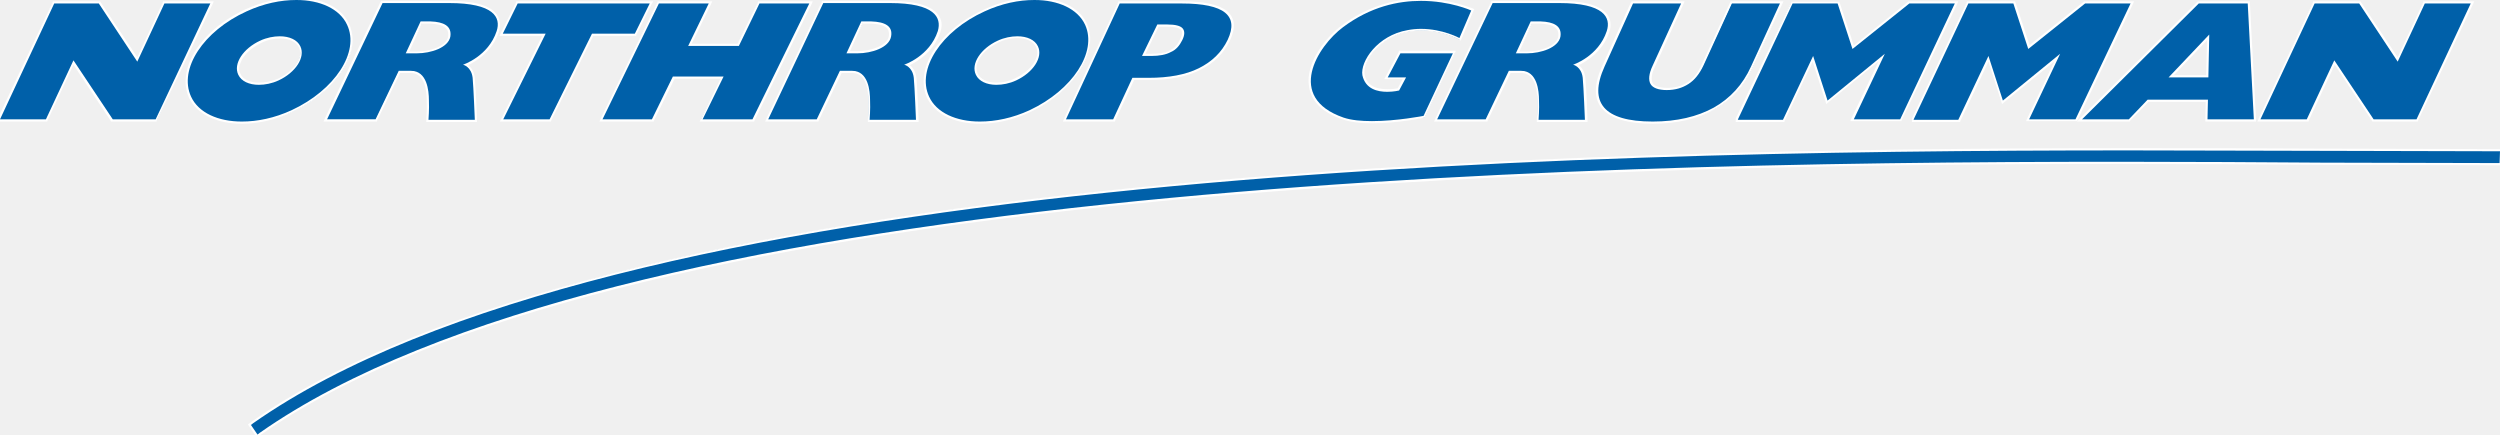
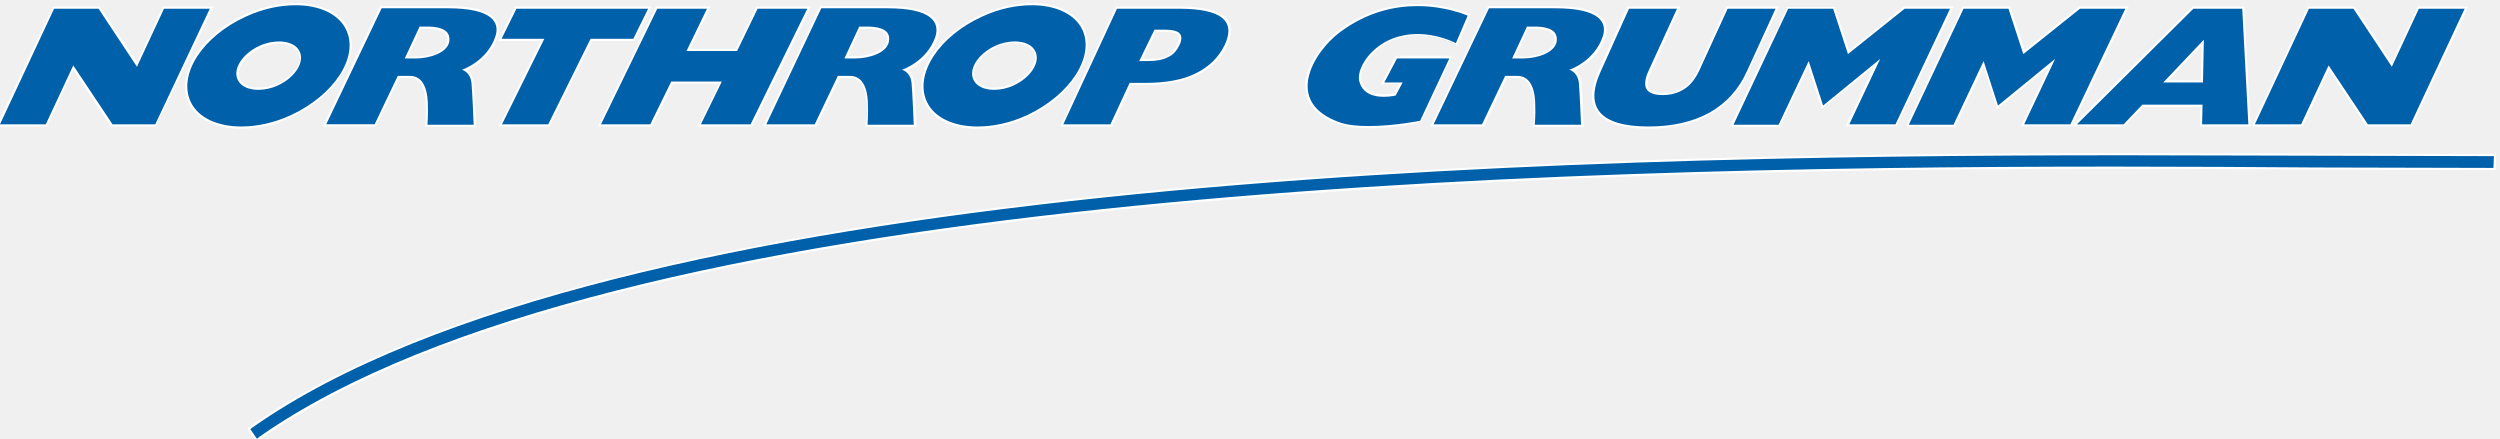
- <svg xmlns="http://www.w3.org/2000/svg" version="1.1" id="Layer_1" x="0px" y="0px" viewBox="0 0 571.8 99.4" style="enable-background:new 0 0 571.8 99.4;" xml:space="preserve">
+ <svg xmlns="http://www.w3.org/2000/svg" version="1.1" id="Layer_1" x="0px" y="0px" viewBox="0 0 573.2 100.6" style="enable-background:new 0 0 573.2 100.6;" xml:space="preserve">
  <style type="text/css">
	.st0{fill:#0060A9;}
	.st1{fill:#FFFFFF;}
</style>
  <g>
    <g>
-       <path class="st0" d="M224.1,28.1c-5.7,0-10.1-2.2-11.8-5.9c-1-2.2-1-4.8,0-7.5c1.8-4.9,6.6-9.5,12.9-12.3    c3.8-1.7,7.8-2.7,11.5-2.7c5.7,0,10.1,2.2,11.8,5.9c2.8,6.3-2.9,15.2-12.8,19.8C231.8,27.2,227.8,28.1,224.1,28.1L224.1,28.1z     M232.7,8.5c-1.4,0-2.9,0.4-4.4,1c-2.4,1.1-4.3,2.9-4.9,4.8c-0.4,1-0.3,1.9,0,2.7c0.7,1.4,2.3,2.2,4.5,2.2c1.4,0,2.9-0.4,4.4-1    c2.4-1.1,4.3-2.9,4.9-4.8c0.4-1,0.3-1.9,0-2.7C236.5,9.3,234.8,8.5,232.7,8.5z" />
-       <path class="st1" d="M236.6,0c5.4,0,9.9,2,11.6,5.7c2.8,6.2-2.9,14.9-12.7,19.5c-3.9,1.8-7.8,2.6-11.4,2.6c-5.4,0-9.9-2-11.6-5.7    c-2.9-6.3,2.8-15,12.7-19.5C229.1,0.8,233,0,236.6,0 M227.9,19.4c1.4,0,3-0.3,4.5-1c3.9-1.8,6.2-5.3,5-7.8    c-0.7-1.5-2.5-2.3-4.7-2.3c-1.4,0-3,0.3-4.5,1c-3.9,1.8-6.2,5.3-5,7.8C223.9,18.6,225.7,19.4,227.9,19.4 M236.6-0.5    c-3.8,0-7.8,0.9-11.6,2.7c-6.3,2.9-11.2,7.5-13,12.4c-1,2.8-1,5.4,0,7.7c1.8,3.8,6.3,6,12.1,6c3.8,0,7.8-0.9,11.6-2.7    c10-4.7,15.8-13.8,12.9-20.2C246.9,1.7,242.4-0.5,236.6-0.5L236.6-0.5z M227.9,18.9c-2.1,0-3.7-0.8-4.3-2.1    c-0.3-0.7-0.4-1.6,0-2.5c0.6-1.8,2.5-3.5,4.8-4.6c1.4-0.7,2.9-1,4.3-1c2.1,0,3.7,0.8,4.3,2.1c0.3,0.7,0.4,1.6,0,2.5    c-0.6,1.8-2.5,3.5-4.8,4.6C230.8,18.6,229.3,18.9,227.9,18.9L227.9,18.9z" />
+       <path class="st0" d="M224.1,29.3c-5.7,0-10.1-2.2-11.8-5.9c-1-2.2-1-4.8,0-7.5c1.8-4.9,6.6-9.5,12.9-12.3    c3.8-1.7,7.8-2.7,11.5-2.7c5.7,0,10.1,2.2,11.8,5.9c2.8,6.3-2.9,15.2-12.8,19.8C231.8,28.4,227.8,29.3,224.1,29.3L224.1,29.3z     M232.7,9.7c-1.4,0-2.9,0.4-4.4,1c-2.4,1.1-4.3,2.9-4.9,4.8c-0.4,1-0.3,1.9,0,2.7c0.7,1.4,2.3,2.2,4.5,2.2c1.4,0,2.9-0.4,4.4-1    c2.4-1.1,4.3-2.9,4.9-4.8c0.4-1,0.3-1.9,0-2.7C236.5,10.5,234.8,9.7,232.7,9.7z" />
+       <path class="st1" d="M236.6,1.2c5.4,0,9.9,2,11.6,5.7c2.8,6.2-2.9,14.9-12.7,19.5c-3.9,1.8-7.8,2.6-11.4,2.6    c-5.4,0-9.9-2-11.6-5.7c-2.9-6.3,2.8-15,12.7-19.5C229.1,2,233,1.2,236.6,1.2 M227.9,20.6c1.4,0,3-0.3,4.5-1    c3.9-1.8,6.2-5.3,5-7.8c-0.7-1.5-2.5-2.3-4.7-2.3c-1.4,0-3,0.3-4.5,1c-3.9,1.8-6.2,5.3-5,7.8C223.9,19.8,225.7,20.6,227.9,20.6     M236.6,0.7c-3.8,0-7.8,0.9-11.6,2.7c-6.3,2.9-11.2,7.5-13,12.4c-1,2.8-1,5.4,0,7.7c1.8,3.8,6.3,6,12.1,6c3.8,0,7.8-0.9,11.6-2.7    c10-4.7,15.8-13.8,12.9-20.2C246.9,2.9,242.4,0.7,236.6,0.7L236.6,0.7z M227.9,20.1c-2.1,0-3.7-0.8-4.3-2.1    c-0.3-0.7-0.4-1.6,0-2.5c0.6-1.8,2.5-3.5,4.8-4.6c1.4-0.7,2.9-1,4.3-1c2.1,0,3.7,0.8,4.3,2.1c0.3,0.7,0.4,1.6,0,2.5    c-0.6,1.8-2.5,3.5-4.8,4.6C230.8,19.8,229.3,20.1,227.9,20.1L227.9,20.1z" />
    </g>
    <g>
-       <path class="st0" d="M55.3,28.1c-5.7,0-10.1-2.2-11.8-5.9c-1-2.2-1-4.8,0-7.5c1.8-4.9,6.6-9.5,12.9-12.3c3.8-1.7,7.8-2.7,11.5-2.7    c5.7,0,10.1,2.2,11.8,5.9c1,2.2,1,4.7,0.1,7.4c-1.8,4.9-6.6,9.5-12.9,12.5C63,27.2,59,28.1,55.3,28.1L55.3,28.1z M64,8.5    c-1.4,0-2.9,0.4-4.4,1c-2.4,1.1-4.3,2.9-4.9,4.8c-0.4,1-0.3,1.9,0,2.7c0.6,1.4,2.3,2.2,4.5,2.2c1.4,0,3-0.4,4.4-1    c2.4-1.1,4.3-2.9,4.9-4.8c0.4-1,0.3-1.9,0-2.7C67.8,9.3,66.1,8.5,64,8.5z" />
-       <path class="st1" d="M67.8,0c5.4,0,9.9,2,11.6,5.7c2.9,6.2-2.8,14.9-12.7,19.5c-3.9,1.8-7.8,2.6-11.4,2.6c-5.4,0-9.9-2-11.6-5.7    c-2.9-6.3,2.8-15,12.7-19.5C60.3,0.8,64.2,0,67.8,0 M59.2,19.4c1.4,0,3-0.3,4.5-1c3.9-1.8,6.2-5.3,5-7.8C68,9.1,66.2,8.3,64,8.3    c-1.4,0-3,0.3-4.5,1c-3.9,1.8-6.2,5.3-5,7.8C55.2,18.6,57,19.4,59.2,19.4 M67.8-0.5C64-0.5,60,0.4,56.2,2.1    C49.9,5,45,9.7,43.2,14.6c-1,2.8-1,5.4,0,7.7c1.8,3.8,6.3,6,12.1,6c3.8,0,7.8-0.9,11.6-2.7c6.4-3,11.2-7.7,13-12.6    c1-2.7,1-5.3-0.1-7.6C78.1,1.7,73.6-0.5,67.8-0.5L67.8-0.5z M59.2,18.9c-2.1,0-3.7-0.8-4.2-2c-0.4-0.7-0.4-1.6,0-2.5    c0.6-1.8,2.5-3.5,4.8-4.6c1.4-0.7,2.9-1,4.3-1c2.1,0,3.7,0.8,4.3,2.1c0.3,0.7,0.4,1.6,0,2.5c-0.6,1.8-2.5,3.5-4.8,4.6    C62.1,18.6,60.6,18.9,59.2,18.9L59.2,18.9z" />
+       <path class="st0" d="M55.3,29.3c-5.7,0-10.1-2.2-11.8-5.9c-1-2.2-1-4.8,0-7.5c1.8-4.9,6.6-9.5,12.9-12.3c3.8-1.7,7.8-2.7,11.5-2.7    c5.7,0,10.1,2.2,11.8,5.9c1,2.2,1,4.7,0.1,7.4c-1.8,4.9-6.6,9.5-12.9,12.5C63,28.4,59,29.3,55.3,29.3L55.3,29.3z M64,9.7    c-1.4,0-2.9,0.4-4.4,1c-2.4,1.1-4.3,2.9-4.9,4.8c-0.4,1-0.3,1.9,0,2.7c0.6,1.4,2.3,2.2,4.5,2.2c1.4,0,3-0.4,4.4-1    c2.4-1.1,4.3-2.9,4.9-4.8c0.4-1,0.3-1.9,0-2.7C67.8,10.5,66.1,9.7,64,9.7z" />
+       <path class="st1" d="M67.8,1.2c5.4,0,9.9,2,11.6,5.7c2.9,6.2-2.8,14.9-12.7,19.5c-3.9,1.8-7.8,2.6-11.4,2.6c-5.4,0-9.9-2-11.6-5.7    c-2.9-6.3,2.8-15,12.7-19.5C60.3,2,64.2,1.2,67.8,1.2 M59.2,20.6c1.4,0,3-0.3,4.5-1c3.9-1.8,6.2-5.3,5-7.8    C68,10.3,66.2,9.5,64,9.5c-1.4,0-3,0.3-4.5,1c-3.9,1.8-6.2,5.3-5,7.8C55.2,19.8,57,20.6,59.2,20.6 M67.8,0.7    C64,0.7,60,1.6,56.2,3.3c-6.3,2.9-11.2,7.6-13,12.5c-1,2.8-1,5.4,0,7.7c1.8,3.8,6.3,6,12.1,6c3.8,0,7.8-0.9,11.6-2.7    c6.4-3,11.2-7.7,13-12.6c1-2.7,1-5.3-0.1-7.6C78.1,2.9,73.6,0.7,67.8,0.7L67.8,0.7z M59.2,20.1c-2.1,0-3.7-0.8-4.2-2    c-0.4-0.7-0.4-1.6,0-2.5c0.6-1.8,2.5-3.5,4.8-4.6c1.4-0.7,2.9-1,4.3-1c2.1,0,3.7,0.8,4.3,2.1c0.3,0.7,0.4,1.6,0,2.5    c-0.6,1.8-2.5,3.5-4.8,4.6C62.1,19.8,60.6,20.1,59.2,20.1L59.2,20.1z" />
    </g>
    <g>
-       <polygon class="st0" points="542.8,27.5 533.9,14.3 527.8,27.5 516.6,27.5 529.2,0.5 539.7,0.5 548.4,13.6 554.4,0.5 565.5,0.5     552.9,27.5   " />
-       <path class="st1" d="M565.1,0.8l-12.4,26.5h-9.8l-9-13.5l-6.3,13.5H517l12.4-26.5h10.2l8.8,13.3l6.2-13.3L565.1,0.8 M565.9,0.3    h-0.8h-10.5h-0.3l-0.1,0.3l-5.8,12.5L540,0.5l-0.1-0.2h-0.3h-10.2h-0.3L529,0.6l-12.4,26.5l-0.3,0.7h0.8h10.6h0.3l0.1-0.3    l5.9-12.7l8.5,12.8l0.1,0.2h0.3h9.8h0.3l0.1-0.3L565.6,1L565.9,0.3L565.9,0.3z" />
+       <polygon class="st0" points="542.8,28.7 533.9,15.5 527.8,28.7 516.6,28.7 529.2,1.7 539.7,1.7 548.4,14.8 554.4,1.7 565.5,1.7     552.9,28.7   " />
+       <path class="st1" d="M565.1,2l-12.4,26.5h-9.8l-9-13.5l-6.3,13.5H517L529.4,2h10.2l8.8,13.3L554.6,2L565.1,2 M565.9,1.5h-0.8    h-10.5h-0.3l-0.1,0.3l-5.8,12.5L540,1.7l-0.1-0.2h-0.3h-10.2h-0.3L529,1.8l-12.4,26.5l-0.3,0.7h0.8h10.6h0.3l0.1-0.3L534,16    l8.5,12.8l0.1,0.2h0.3h9.8h0.3l0.1-0.3l12.5-26.5L565.9,1.5L565.9,1.5z" />
    </g>
    <g>
-       <polygon class="st0" points="25.7,27.5 16.8,14.3 10.7,27.5 -0.4,27.5 12.2,0.5 22.7,0.5 31.4,13.6 37.4,0.5 48.5,0.5 35.8,27.5       " />
-       <path class="st1" d="M48.1,0.8L35.6,27.3h-9.8l-9-13.5l-6.3,13.5H0L12.4,0.8h10.2l8.8,13.3l6.2-13.3L48.1,0.8 M48.9,0.3h-0.8H37.6    h-0.3l-0.1,0.3l-5.8,12.5L23,0.5l-0.1-0.2h-0.3H12.4h-0.3L12,0.6L-0.5,27.1l-0.3,0.7H0h10.5h0.3l0.1-0.3l5.9-12.7l8.5,12.8    l0.1,0.2h0.3h9.8h0.3l0.1-0.3L48.6,1L48.9,0.3L48.9,0.3z" />
+       <polygon class="st0" points="25.7,28.7 16.8,15.5 10.7,28.7 -0.4,28.7 12.2,1.7 22.7,1.7 31.4,14.8 37.4,1.7 48.5,1.7 35.8,28.7       " />
+       <path class="st1" d="M48.1,2L35.6,28.5h-9.8l-9-13.5l-6.3,13.5H0L12.4,2h10.2l8.8,13.3L37.6,2L48.1,2 M48.9,1.5h-0.8H37.6h-0.3    l-0.1,0.3l-5.8,12.5L23,1.7l-0.1-0.2h-0.3H12.4h-0.3L12,1.8L-0.5,28.3L-0.8,29H0h10.5h0.3l0.1-0.3L16.8,16l8.5,12.8l0.1,0.2h0.3    h9.8h0.3l0.1-0.3L48.6,2.2L48.9,1.5L48.9,1.5z" />
    </g>
    <g>
-       <path class="st0" d="M243.4,27.5l12.5-27h14.5c4.9,0,8.2,0.7,10,2.2s2,3.6,0.7,6.5c-1.4,2.9-3.6,5.1-6.7,6.6    c-3,1.5-6.9,2.2-11.6,2.2h-3.5l-4.4,9.5H243.4z M263.3,12.5c1.8,0,3.3-0.3,4.4-0.9c1-0.4,1.8-1.3,2.5-2.6c0.5-1.1,0.6-1.9,0.1-2.4    c-0.3-0.4-1.1-0.8-3.3-0.8h-2.1l-3.3,6.7H263.3z" />
-       <path class="st1" d="M270.4,0.8c4.7,0,8.1,0.7,9.8,2.1c1.7,1.4,1.9,3.4,0.6,6.2c-1.4,2.9-3.6,5-6.6,6.5s-6.9,2.2-11.5,2.2H259    l-4.4,9.5h-10.8l12.3-26.5L270.4,0.8 M261.2,12.8h2.1c1.9,0,3.4-0.3,4.5-0.9c1.2-0.5,2-1.5,2.6-2.7s0.6-2.1,0.1-2.7    s-1.7-0.9-3.5-0.9h-2.3L261.2,12.8 M270.4,0.3h-14.3h-0.3l-0.1,0.3l-12.3,26.5l-0.3,0.7h0.8h10.8h0.3l0.1-0.3l4.3-9.2h3.4    c4.8,0,8.7-0.8,11.7-2.3c3.2-1.6,5.4-3.8,6.8-6.7c1.4-3,1.2-5.2-0.7-6.8C278.7,1,275.3,0.3,270.4,0.3L270.4,0.3z M265,6.1h2    c2.2,0,2.9,0.5,3.1,0.7c0.4,0.5,0.3,1.2-0.2,2.2c-0.6,1.3-1.4,2.1-2.3,2.5l0,0l0,0c-1,0.6-2.5,0.8-4.3,0.8H262L265,6.1L265,6.1z" />
+       <path class="st0" d="M243.4,28.7l12.5-27h14.5c4.9,0,8.2,0.7,10,2.2s2,3.6,0.7,6.5c-1.4,2.9-3.6,5.1-6.7,6.6    c-3,1.5-6.9,2.2-11.6,2.2h-3.5l-4.4,9.5H243.4z M263.3,13.7c1.8,0,3.3-0.3,4.4-0.9c1-0.4,1.8-1.3,2.5-2.6c0.5-1.1,0.6-1.9,0.1-2.4    C270,7.4,269.2,7,267,7h-2.1l-3.3,6.7H263.3z" />
+       <path class="st1" d="M270.4,2c4.7,0,8.1,0.7,9.8,2.1c1.7,1.4,1.9,3.4,0.6,6.2c-1.4,2.9-3.6,5-6.6,6.5c-3,1.5-6.9,2.2-11.5,2.2H259    l-4.4,9.5h-10.8L256.1,2L270.4,2 M261.2,14h2.1c1.9,0,3.4-0.3,4.5-0.9c1.2-0.5,2-1.5,2.6-2.7s0.6-2.1,0.1-2.7s-1.7-0.9-3.5-0.9    h-2.3L261.2,14 M270.4,1.5h-14.3h-0.3l-0.1,0.3l-12.3,26.5l-0.3,0.7h0.8h10.8h0.3l0.1-0.3l4.3-9.2h3.4c4.8,0,8.7-0.8,11.7-2.3    c3.2-1.6,5.4-3.8,6.8-6.7c1.4-3,1.2-5.2-0.7-6.8C278.7,2.2,275.3,1.5,270.4,1.5L270.4,1.5z M265,7.3h2c2.2,0,2.9,0.5,3.1,0.7    c0.4,0.5,0.3,1.2-0.2,2.2c-0.6,1.3-1.4,2.1-2.3,2.5l0,0l0,0c-1,0.6-2.5,0.8-4.3,0.8H262L265,7.3L265,7.3z" />
    </g>
    <g>
-       <polygon class="st0" points="160.3,27.5 165.1,17.8 154.1,17.8 149.3,27.5 137.4,27.5 150.5,0.5 162.5,0.5 157.8,10.2 168.8,10.2     173.5,0.5 185.5,0.5 172.3,27.5   " />
-       <path class="st1" d="M185.1,0.8l-13,26.5h-11.4l4.8-9.8h-11.6l-4.8,9.8h-11.3l12.9-26.5h11.4l-4.7,9.7H169l4.7-9.7L185.1,0.8     M185.9,0.3h-0.8h-11.4h-0.3l-0.1,0.3l-4.6,9.4h-10.5l4.4-9l0.3-0.7h-0.8h-11.4h-0.3l-0.1,0.3l-12.9,26.5l-0.3,0.7h0.8h11.3h0.3    l0.1-0.3l4.7-9.5h10.5l-4.4,9.1l-0.4,0.7h0.8h11.4h0.3l0.1-0.3l13-26.5L185.9,0.3L185.9,0.3z" />
+       <polygon class="st0" points="160.3,28.7 165.1,19 154.1,19 149.3,28.7 137.4,28.7 150.5,1.7 162.5,1.7 157.8,11.4 168.8,11.4     173.5,1.7 185.5,1.7 172.3,28.7   " />
+       <path class="st1" d="M185.1,2l-13,26.5h-11.4l4.8-9.8h-11.6l-4.8,9.8h-11.3L150.7,2h11.4l-4.7,9.7H169l4.7-9.7L185.1,2 M185.9,1.5    h-0.8h-11.4h-0.3l-0.1,0.3l-4.6,9.4h-10.5l4.4-9l0.3-0.7h-0.8h-11.4h-0.3l-0.1,0.3l-12.9,26.5l-0.3,0.7h0.8h11.3h0.3l0.1-0.3    l4.7-9.5h10.5l-4.4,9.1L160,29h0.8h11.4h0.3l0.1-0.3l13-26.5L185.9,1.5L185.9,1.5z" />
    </g>
    <g>
-       <polygon class="st0" points="114.7,27.5 124.4,8 114.6,8 118.2,0.5 149,0.5 145.4,8 135.6,8 125.9,27.5   " />
-       <path class="st1" d="M148.6,0.8l-3.4,6.9h-9.8l-9.7,19.6h-10.6l9.7-19.6H115l3.4-6.9L148.6,0.8 M149.4,0.3h-0.8h-30.2h-0.3    L118,0.6l-3.4,6.9l-0.4,0.7h0.8h9l-9.3,18.9l-0.4,0.7h0.8h10.6h0.3l0.1-0.3l9.6-19.3h9.5h0.3l0.1-0.3L149,1L149.4,0.3L149.4,0.3z" />
+       <polygon class="st0" points="114.7,28.7 124.4,9.2 114.6,9.2 118.2,1.7 149,1.7 145.4,9.2 135.6,9.2 125.9,28.7   " />
+       <path class="st1" d="M148.6,2l-3.4,6.9h-9.8l-9.7,19.6h-10.6l9.7-19.6H115l3.4-6.9L148.6,2 M149.4,1.5h-0.8h-30.2h-0.3L118,1.8    l-3.4,6.9l-0.4,0.7h0.8h9l-9.3,18.9l-0.4,0.7h0.8h10.6h0.3l0.1-0.3l9.6-19.3h9.5h0.3l0.1-0.3l3.4-6.9L149.4,1.5L149.4,1.5z" />
    </g>
    <g>
-       <path class="st0" d="M378,28c-5.6,0-9.4-1.1-11.3-3.3s-1.9-5.4,0.1-9.7l6.6-14.5H385l-6.7,14.6c-0.8,1.7-1,3.1-0.5,4    c0.5,0.8,1.7,1.3,3.5,1.3s3.4-0.4,4.9-1.4c1.3-0.9,2.4-2.2,3.3-4.1l6.6-14.3h11.5l-6.8,14.8c-1.9,4.1-4.8,7.3-8.6,9.5    C388.2,27,383.5,28,378,28z" />
-       <path class="st1" d="M407.1,0.8l-6.6,14.4c-1.9,4.2-4.8,7.3-8.5,9.4c-3.8,2.1-8.5,3.2-14,3.2c-5.6,0-9.3-1.1-11.1-3.2    c-1.8-2.1-1.8-5.2,0.1-9.4l6.5-14.4h11L378,15c-0.9,1.9-1,3.3-0.5,4.2c0.5,0.9,1.8,1.4,3.7,1.4c2,0,3.6-0.5,5-1.4s2.5-2.3,3.4-4.2    l6.5-14.2L407.1,0.8 M407.9,0.3h-0.8h-11h-0.3l-0.1,0.3l-6.5,14.2c-0.9,1.9-1.9,3.2-3.2,4c-1.4,0.9-2.9,1.3-4.7,1.3    c-1.7,0-2.9-0.4-3.3-1.1c-0.4-0.8-0.3-2.1,0.5-3.7L385,1l0.3-0.7h-0.8h-11h-0.3L373,0.6L366.5,15c-2,4.3-2,7.7,0,9.9    c1.9,2.2,5.8,3.4,11.5,3.4c5.5,0,10.3-1.1,14.2-3.3c3.9-2.2,6.8-5.4,8.7-9.6L407.6,1L407.9,0.3L407.9,0.3z" />
+       <path class="st0" d="M378,29.2c-5.6,0-9.4-1.1-11.3-3.3s-1.9-5.4,0.1-9.7l6.6-14.5H385l-6.7,14.6c-0.8,1.7-1,3.1-0.5,4    c0.5,0.8,1.7,1.3,3.5,1.3s3.4-0.4,4.9-1.4c1.3-0.9,2.4-2.2,3.3-4.1l6.6-14.3h11.5l-6.8,14.8c-1.9,4.1-4.8,7.3-8.6,9.5    C388.2,28.2,383.5,29.2,378,29.2z" />
+       <path class="st1" d="M407.1,2l-6.6,14.4c-1.9,4.2-4.8,7.3-8.5,9.4c-3.8,2.1-8.5,3.2-14,3.2c-5.6,0-9.3-1.1-11.1-3.2    c-1.8-2.1-1.8-5.2,0.1-9.4L373.5,2h11L378,16.2c-0.9,1.9-1,3.3-0.5,4.2c0.5,0.9,1.8,1.4,3.7,1.4c2,0,3.6-0.5,5-1.4    s2.5-2.3,3.4-4.2L396.1,2L407.1,2 M407.9,1.5h-0.8h-11h-0.3l-0.1,0.3L389.2,16c-0.9,1.9-1.9,3.2-3.2,4c-1.4,0.9-2.9,1.3-4.7,1.3    c-1.7,0-2.9-0.4-3.3-1.1c-0.4-0.8-0.3-2.1,0.5-3.7L385,2.2l0.3-0.7h-0.8h-11h-0.3L373,1.8l-6.5,14.4c-2,4.3-2,7.7,0,9.9    c1.9,2.2,5.8,3.4,11.5,3.4c5.5,0,10.3-1.1,14.2-3.3c3.9-2.2,6.8-5.4,8.7-9.6l6.7-14.4L407.9,1.5L407.9,1.5z" />
    </g>
    <g>
-       <path class="st0" d="M504.6,27.5l0.1-4.5h-13.4l-4.3,4.5h-11.4l27.2-27h11.5l1.4,27H504.6z M504.9,17.5l0.2-8.9l-8.5,8.9H504.9z" />
-       <path class="st1" d="M514.1,0.8l1.4,26.5h-10.6l0.1-4.5h-13.8l-4.3,4.5h-10.7l26.7-26.5L514.1,0.8 M496,17.7h9.1l0.2-9.8L496,17.7     M514.6,0.3h-0.5h-11.2h-0.2l-0.1,0.1l-26.7,26.5l-0.9,0.9h1.2h10.7h0.2l0.1-0.2l4.2-4.3h13.1l-0.1,4v0.5h0.5h10.6h0.5v-0.5    l-1.4-26.5V0.3L514.6,0.3z M497.2,17.2l7.6-8l-0.2,8H497.2L497.2,17.2z" />
+       <path class="st0" d="M504.6,28.7l0.1-4.5h-13.4l-4.3,4.5h-11.4l27.2-27h11.5l1.4,27H504.6z M504.9,18.7l0.2-8.9l-8.5,8.9H504.9z" />
+       <path class="st1" d="M514.1,2l1.4,26.5h-10.6L505,24h-13.8l-4.3,4.5h-10.7L502.9,2L514.1,2 M496,18.9h9.1l0.2-9.8L496,18.9     M514.6,1.5h-0.5h-11.2h-0.2l-0.1,0.1l-26.7,26.5L475,29h1.2h10.7h0.2l0.1-0.2l4.2-4.3h13.1l-0.1,4V29h0.5h10.6h0.5v-0.5L514.6,2    V1.5L514.6,1.5z M497.2,18.4l7.6-8l-0.2,8H497.2L497.2,18.4z" />
    </g>
    <g>
-       <polygon class="st0" points="397.2,27.6 397.2,27.2 409.8,0.5 420.5,0.5 423.8,10.8 436.6,0.5 447.5,0.5 434.8,27.5 423.6,27.5     430.4,13.2 417.9,23.4 414.7,13.5 408,27.6   " />
-       <path class="st1" d="M447.1,0.8l-12.5,26.5H424l7.1-15L418,23l-3.3-10.2l-6.9,14.6h-10.3v-0.1l0,0L410,0.8h10.3l3.4,10.4l13-10.4    L447.1,0.8 M447.9,0.3h-0.8h-10.4h-0.2l-0.1,0.1l-12.4,10l-3.2-9.7l-0.1-0.3h-0.4H410h-0.3l-0.1,0.3L397,27.1v0.1v0.1v0.1v0.5h0.5    h10.3h0.3l0.1-0.3l6.4-13.5l2.9,9l0.2,0.7l0.6-0.5l11.4-9.3l-6.2,13l-0.3,0.7h0.8h10.6h0.3l0.1-0.3L447.6,1L447.9,0.3L447.9,0.3z" />
+       <polygon class="st0" points="397.2,28.8 397.2,28.4 409.8,1.7 420.5,1.7 423.8,12 436.6,1.7 447.5,1.7 434.8,28.7 423.6,28.7     430.4,14.4 417.9,24.6 414.7,14.7 408,28.8   " />
+       <path class="st1" d="M447.1,2l-12.5,26.5H424l7.1-15L418,24.2L414.7,14l-6.9,14.6h-10.3v-0.1l0,0L410,2h10.3l3.4,10.4l13-10.4    L447.1,2 M447.9,1.5h-0.8h-10.4h-0.2l-0.1,0.1l-12.4,10l-3.2-9.7l-0.1-0.3h-0.4H410h-0.3l-0.1,0.3L397,28.3v0.1v0.1v0.1v0.5h0.5    h10.3h0.3l0.1-0.3l6.4-13.5l2.9,9l0.2,0.7l0.6-0.5l11.4-9.3l-6.2,13l-0.3,0.7h0.8h10.6h0.3l0.1-0.3l12.6-26.4L447.9,1.5L447.9,1.5    z" />
    </g>
    <g>
-       <polygon class="st0" points="437.5,27.6 437.5,27.2 450,0.5 460.7,0.5 464,10.8 476.8,0.5 487.7,0.5 474.9,27.5 463.7,27.5     470.5,13.2 458,23.4 454.8,13.5 448.1,27.6   " />
-       <path class="st1" d="M487.3,0.8l-12.6,26.5h-10.6l7.1-15L458.1,23l-3.3-10.2l-6.9,14.6h-10.2v-0.1l12.5-26.5h10.3l3.4,10.4    l13-10.4L487.3,0.8 M488.1,0.3h-0.8h-10.4h-0.2l-0.1,0.1l-12.4,9.9L461,0.6l-0.1-0.3h-0.4h-10.3h-0.3l-0.1,0.3l-12.5,26.5v0.1v0.1    v0.1v0.5h0.5H448h0.3l0.1-0.3l6.4-13.5l2.9,9l0.2,0.7l0.6-0.5l11.4-9.3l-6.2,13l-0.3,0.7h0.8h10.6h0.3l0.1-0.3L487.8,1L488.1,0.3    L488.1,0.3z" />
+       <polygon class="st0" points="437.5,28.8 437.5,28.4 450,1.7 460.7,1.7 464,12 476.8,1.7 487.7,1.7 474.9,28.7 463.7,28.7     470.5,14.4 458,24.6 454.8,14.7 448.1,28.8   " />
+       <path class="st1" d="M487.3,2l-12.6,26.5h-10.6l7.1-15l-13.1,10.7L454.8,14l-6.9,14.6h-10.2v-0.1L450.2,2h10.3l3.4,10.4l13-10.4    L487.3,2 M488.1,1.5h-0.8h-10.4h-0.2l-0.1,0.1l-12.4,9.9L461,1.8l-0.1-0.3h-0.4h-10.3h-0.3l-0.1,0.3l-12.5,26.5v0.1v0.1v0.1v0.5    h0.5H448h0.3l0.1-0.3l6.4-13.5l2.9,9l0.2,0.7l0.6-0.5l11.4-9.3l-6.2,13l-0.3,0.7h0.8h10.6h0.3l0.1-0.3l12.6-26.4L488.1,1.5    L488.1,1.5z" />
    </g>
    <g>
-       <path class="st0" d="M57.1,97.1l0.7-0.5c79.9-56,283.2-62.5,429.1-62.5c15.7,0,30.5,0.1,43.5,0.1l41.7,0.1l-0.1,3.2l-40.8-0.1    c-13-0.1-29.2-0.2-46.4-0.2c-60.1,0-149.5,1-232.2,9.8C159.9,56.8,94.9,74.4,59.5,99.2l-0.7,0.6L57.1,97.1z" />
-       <path class="st1" d="M486.9,34.4c16.1,0,31,0.1,44.3,0.1l40.6,0.1l-0.1,2.7l-40.6-0.1c-13.9-0.1-29.5-0.2-46.4-0.2    c-132.9,0-344.5,5.4-425.3,62l-0.5,0.4l-1.5-2.2l0.5-0.4C139.7,39.4,353.7,34.4,486.9,34.4 M486.9,33.9c-60.7,0-150.9,1-233.8,9.7    C159.3,53.4,93.6,71.2,57.6,96.4l-0.5,0.4l-0.4,0.3l0.3,0.4l1.5,2.2l0.3,0.4l0.4-0.3l0.5-0.4C95,74.6,159.9,57.1,252.5,47.3    c82.7-8.7,172.1-9.8,232.2-9.8c17.2,0,33.4,0.1,46.4,0.2l40.6,0.1h0.5v-0.5l0.1-2.7v-0.5h-0.5L531.2,34h-0.8    C517.4,33.9,502.6,33.9,486.9,33.9L486.9,33.9z" />
+       <path class="st0" d="M57.1,98.3l0.7-0.5c79.9-56,283.2-62.5,429.1-62.5c15.7,0,30.5,0.1,43.5,0.1l41.7,0.1l-0.1,3.2l-40.8-0.1    c-13-0.1-29.2-0.2-46.4-0.2c-60.1,0-149.5,1-232.2,9.8C159.9,58,94.9,75.6,59.5,100.4l-0.7,0.6L57.1,98.3z" />
+       <path class="st1" d="M486.9,35.6c16.1,0,31,0.1,44.3,0.1l40.6,0.1l-0.1,2.7l-40.6-0.1c-13.9-0.1-29.5-0.2-46.4-0.2    c-132.9,0-344.5,5.4-425.3,62l-0.5,0.4l-1.5-2.2l0.5-0.4C139.7,40.6,353.7,35.6,486.9,35.6 M486.9,35.1c-60.7,0-150.9,1-233.8,9.7    C159.3,54.6,93.6,72.4,57.6,97.6L57.1,98l-0.4,0.3l0.3,0.4l1.5,2.2l0.3,0.4l0.4-0.3l0.5-0.4C95,75.8,159.9,58.3,252.5,48.5    c82.7-8.7,172.1-9.8,232.2-9.8c17.2,0,33.4,0.1,46.4,0.2l40.6,0.1h0.5v-0.5l0.1-2.7v-0.5h-0.5l-40.6-0.1h-0.8    C517.4,35.1,502.6,35.1,486.9,35.1L486.9,35.1z" />
    </g>
    <g>
-       <path class="st0" d="M313.8,28c-2.7,0-5-0.3-6.6-0.9c-4.5-1.6-7-4-7.6-7.3C298.9,15,302.9,9.1,307,6c5.4-4,11.4-6.1,18-6.1    c6.7,0,11.5,2.2,11.6,2.3l0.2,0.1l-2.9,6.8L333.7,9c0,0-3.8-2.1-8.6-2.1c-1,0-2.1,0.1-3.1,0.3c-6.5,1.1-10.6,6.9-10.1,10    c0.6,3,3.3,3.6,5.5,3.6c1.2,0,2.2-0.2,2.5-0.3l1.3-2.5H317l3.2-6h12.5l-6.9,14.8h-0.1C325.6,26.8,319.5,28,313.8,28z" />
-       <path class="st1" d="M325,0.2c6.7,0,11.5,2.2,11.5,2.2l-2.7,6.3c0,0-3.8-2.1-8.8-2.1c-1,0-2.1,0.1-3.1,0.3    c-6.8,1.2-10.8,7.1-10.3,10.3c0.7,3.2,3.5,3.8,5.7,3.8c1.5,0,2.7-0.3,2.7-0.3l1.6-3h-4.2l2.9-5.5h12l-6.7,14.3    c0,0-6.1,1.2-11.8,1.2c-2.4,0-4.7-0.2-6.5-0.8c-13.3-4.6-6-16.3-0.1-20.7C313.5,1.5,319.8,0.2,325,0.2 M325-0.3    c-6.6,0-12.7,2.1-18.1,6.1c-3.5,2.6-8.4,8.5-7.5,14c0.5,3.4,3.1,6,7.7,7.5c1.7,0.6,3.9,0.9,6.7,0.9c5.7,0,11.8-1.2,11.9-1.3    l0.2-0.1l0.1-0.2l6.7-14.3l0.3-0.7h-0.8h-12H320l-0.1,0.3l-2.9,5.5l-0.4,0.7h0.8h3.4l-1.1,2.1c-0.4,0.1-1.3,0.2-2.4,0.2    c-3,0-4.8-1.1-5.2-3.4c-0.5-3,3.6-8.6,9.9-9.7c1-0.2,2-0.3,3.1-0.3c4.8,0,8.5,2,8.5,2l0.5,0.3l0.2-0.5l2.7-6.3l0.2-0.4l-0.4-0.2    C336.5,1.9,331.8-0.3,325-0.3L325-0.3z" />
+       <path class="st0" d="M313.8,29.2c-2.7,0-5-0.3-6.6-0.9c-4.5-1.6-7-4-7.6-7.3c-0.7-4.8,3.3-10.7,7.4-13.8c5.4-4,11.4-6.1,18-6.1    c6.7,0,11.5,2.2,11.6,2.3l0.2,0.1l-2.9,6.8l-0.2-0.1c0,0-3.8-2.1-8.6-2.1c-1,0-2.1,0.1-3.1,0.3c-6.5,1.1-10.6,6.9-10.1,10    c0.6,3,3.3,3.6,5.5,3.6c1.2,0,2.2-0.2,2.5-0.3l1.3-2.5H317l3.2-6h12.5L325.8,28h-0.1C325.6,28,319.5,29.2,313.8,29.2z" />
+       <path class="st1" d="M325,1.4c6.7,0,11.5,2.2,11.5,2.2l-2.7,6.3c0,0-3.8-2.1-8.8-2.1c-1,0-2.1,0.1-3.1,0.3    c-6.8,1.2-10.8,7.1-10.3,10.3c0.7,3.2,3.5,3.8,5.7,3.8c1.5,0,2.7-0.3,2.7-0.3l1.6-3h-4.2l2.9-5.5h12l-6.7,14.3    c0,0-6.1,1.2-11.8,1.2c-2.4,0-4.7-0.2-6.5-0.8c-13.3-4.6-6-16.3-0.1-20.7C313.5,2.7,319.8,1.4,325,1.4 M325,0.9    c-6.6,0-12.7,2.1-18.1,6.1c-3.5,2.6-8.4,8.5-7.5,14c0.5,3.4,3.1,6,7.7,7.5c1.7,0.6,3.9,0.9,6.7,0.9c5.7,0,11.8-1.2,11.9-1.3    l0.2-0.1l0.1-0.2l6.7-14.3l0.3-0.7h-0.8h-12H320l-0.1,0.3l-2.9,5.5l-0.4,0.7h0.8h3.4l-1.1,2.1c-0.4,0.1-1.3,0.2-2.4,0.2    c-3,0-4.8-1.1-5.2-3.4c-0.5-3,3.6-8.6,9.9-9.7c1-0.2,2-0.3,3.1-0.3c4.8,0,8.5,2,8.5,2l0.5,0.3l0.2-0.5l2.7-6.3l0.2-0.4l-0.4-0.2    C336.5,3.1,331.8,0.9,325,0.9L325,0.9z" />
    </g>
    <g>
-       <path class="st0" d="M351.6,27.6v-0.3c0,0,0.2-2.4,0.1-4.5c0-2.4-0.5-6.5-3.8-6.5h-2.6L340,27.5h-11.7l12.9-27.1h15.4    c5.7,0,9.3,1,10.7,3c0.8,1,0.9,2.3,0.4,3.8c-1.6,4.7-5.7,7-7.3,7.6c0.6,0.4,1.6,1.2,1.8,3c0.2,2.1,0.5,9.5,0.5,9.6v0.3L351.6,27.6    L351.6,27.6z M349.2,12c3.3,0,7-1.3,7.5-3.6c0.1-0.8,0-1.5-0.4-2c-0.6-0.8-1.9-1.2-3.8-1.2h-2.1l-3.2,6.8H349.2z" />
-       <path class="st1" d="M356.6,0.7c10.3,0,11.9,3.3,10.9,6.4c-1.9,5.8-7.7,7.7-7.7,7.7s1.9,0.4,2.2,3c0.2,2.1,0.5,9.6,0.5,9.6h-10.6    c0,0,0.2-2.4,0.1-4.5c0-2.1-0.4-6.7-4.1-6.7c-1.2,0-2.8,0-2.8,0l-5.3,11.1h-11.1l12.7-26.6C341.4,0.7,352.3,0.7,356.6,0.7     M346.7,12.2c0,0,1.2,0,2.5,0c3.3,0,7.2-1.3,7.7-3.8c0.4-2.5-1.6-3.4-4.5-3.5c-1.8,0-2.3,0-2.3,0L346.7,12.2 M356.6,0.2h-15.2    h-0.3L341,0.5l-12.7,26.6l-0.3,0.7h0.8h11.1h0.3l0.1-0.3l5.2-10.8h2.5c3.1,0,3.6,3.9,3.6,6.2c0.1,2.1-0.1,4.4-0.1,4.5v0.5h0.5    h10.6h0.5v-0.5c0-0.3-0.3-7.5-0.5-9.6c-0.2-1.6-0.9-2.4-1.5-2.9c1.8-0.9,5.5-3.1,7-7.6c0.5-1.5,0.3-2.9-0.5-4    C366,1.2,362.4,0.2,356.6,0.2L356.6,0.2z M350.4,5.4h2c1.8,0.1,3.1,0.5,3.6,1.2c0.4,0.4,0.5,1,0.4,1.8c-0.4,2.1-4,3.4-7.2,3.4    h-1.7L350.4,5.4L350.4,5.4z" />
+       <path class="st0" d="M351.6,28.8v-0.3c0,0,0.2-2.4,0.1-4.5c0-2.4-0.5-6.5-3.8-6.5h-2.6L340,28.7h-11.7l12.9-27.1h15.4    c5.7,0,9.3,1,10.7,3c0.8,1,0.9,2.3,0.4,3.8c-1.6,4.7-5.7,7-7.3,7.6c0.6,0.4,1.6,1.2,1.8,3c0.2,2.1,0.5,9.5,0.5,9.6v0.3L351.6,28.8    L351.6,28.8z M349.2,13.2c3.3,0,7-1.3,7.5-3.6c0.1-0.8,0-1.5-0.4-2c-0.6-0.8-1.9-1.2-3.8-1.2h-2.1l-3.2,6.8H349.2z" />
+       <path class="st1" d="M356.6,1.9c10.3,0,11.9,3.3,10.9,6.4c-1.9,5.8-7.7,7.7-7.7,7.7s1.9,0.4,2.2,3c0.2,2.1,0.5,9.6,0.5,9.6h-10.6    c0,0,0.2-2.4,0.1-4.5c0-2.1-0.4-6.7-4.1-6.7c-1.2,0-2.8,0-2.8,0l-5.3,11.1h-11.1l12.7-26.6C341.4,1.9,352.3,1.9,356.6,1.9     M346.7,13.4c0,0,1.2,0,2.5,0c3.3,0,7.2-1.3,7.7-3.8c0.4-2.5-1.6-3.4-4.5-3.5c-1.8,0-2.3,0-2.3,0L346.7,13.4 M356.6,1.4h-15.2    h-0.3L341,1.7l-12.7,26.6L328,29h0.8h11.1h0.3l0.1-0.3l5.2-10.8h2.5c3.1,0,3.6,3.9,3.6,6.2c0.1,2.1-0.1,4.4-0.1,4.5v0.5h0.5h10.6    h0.5v-0.5c0-0.3-0.3-7.5-0.5-9.6c-0.2-1.6-0.9-2.4-1.5-2.9c1.8-0.9,5.5-3.1,7-7.6c0.5-1.5,0.3-2.9-0.5-4    C366,2.4,362.4,1.4,356.6,1.4L356.6,1.4z M350.4,6.6h2c1.8,0.1,3.1,0.5,3.6,1.2c0.4,0.4,0.5,1,0.4,1.8c-0.4,2.1-4,3.4-7.2,3.4    h-1.7L350.4,6.6L350.4,6.6z" />
    </g>
    <g>
-       <path class="st0" d="M198.6,27.6v-0.3c0,0,0.2-2.4,0.1-4.5c0-2.4-0.5-6.5-3.9-6.5h-2.6L187,27.5h-11.7l12.8-27.1h15.4    c5.6,0,9.2,1,10.7,3c0.8,1,0.9,2.3,0.5,3.8c-1.6,4.8-5.7,7-7.3,7.6c0.6,0.4,1.6,1.2,1.8,3c0.2,2.1,0.5,9.5,0.5,9.6v0.3L198.6,27.6    L198.6,27.6z M196.1,12c3.3,0,7-1.3,7.5-3.6c0.2-0.8,0.1-1.5-0.3-1.9c-0.6-0.8-1.9-1.2-3.9-1.3h-2.1L194,12H196.1z" />
-       <path class="st1" d="M203.5,0.7c10.3,0,11.9,3.3,11,6.4c-1.9,5.8-7.7,7.7-7.7,7.7s1.9,0.4,2.2,3c0.2,2.1,0.5,9.6,0.5,9.6h-10.6    c0,0,0.2-2.4,0.1-4.5c0-2.1-0.4-6.7-4.1-6.7c-1.2,0-2.8,0-2.8,0l-5.3,11.1h-11.1l12.6-26.6C188.3,0.7,199.2,0.7,203.5,0.7     M193.6,12.2c0,0,1.2,0,2.5,0c3.3,0,7.2-1.3,7.7-3.8s-1.5-3.4-4.5-3.5c-1.8,0-2.3,0-2.3,0L193.6,12.2 M203.5,0.2h-15.2H188    l-0.1,0.3l-12.6,26.6l-0.3,0.7h0.8h11.1h0.3l0.1-0.3l5.2-10.8h2.5c3.1,0,3.6,3.9,3.6,6.2c0.1,2.1-0.1,4.4-0.1,4.5v0.5h0.5h10.6    h0.5v-0.5c0-0.3-0.3-7.5-0.5-9.6c-0.2-1.6-0.9-2.4-1.5-2.9c1.8-0.9,5.5-3.1,7-7.6c0.5-1.6,0.3-2.9-0.6-4    C212.9,1.2,209.2,0.2,203.5,0.2L203.5,0.2z M197.3,5.4h2c1.9,0.1,3.2,0.5,3.7,1.2c0.3,0.4,0.4,1,0.3,1.7c-0.4,2.1-4,3.4-7.2,3.4    h-1.7L197.3,5.4L197.3,5.4z" />
+       <path class="st0" d="M198.6,28.8v-0.3c0,0,0.2-2.4,0.1-4.5c0-2.4-0.5-6.5-3.9-6.5h-2.6L187,28.7h-11.7l12.8-27.1h15.4    c5.6,0,9.2,1,10.7,3c0.8,1,0.9,2.3,0.5,3.8c-1.6,4.8-5.7,7-7.3,7.6c0.6,0.4,1.6,1.2,1.8,3c0.2,2.1,0.5,9.5,0.5,9.6v0.3L198.6,28.8    L198.6,28.8z M196.1,13.2c3.3,0,7-1.3,7.5-3.6c0.2-0.8,0.1-1.5-0.3-1.9c-0.6-0.8-1.9-1.2-3.9-1.3h-2.1l-3.3,6.8H196.1z" />
+       <path class="st1" d="M203.5,1.9c10.3,0,11.9,3.3,11,6.4c-1.9,5.8-7.7,7.7-7.7,7.7s1.9,0.4,2.2,3c0.2,2.1,0.5,9.6,0.5,9.6h-10.6    c0,0,0.2-2.4,0.1-4.5c0-2.1-0.4-6.7-4.1-6.7c-1.2,0-2.8,0-2.8,0l-5.3,11.1h-11.1l12.6-26.6C188.3,1.9,199.2,1.9,203.5,1.9     M193.6,13.4c0,0,1.2,0,2.5,0c3.3,0,7.2-1.3,7.7-3.8s-1.5-3.4-4.5-3.5c-1.8,0-2.3,0-2.3,0L193.6,13.4 M203.5,1.4h-15.2H188    l-0.1,0.3l-12.6,26.6L175,29h0.8h11.1h0.3l0.1-0.3l5.2-10.8h2.5c3.1,0,3.6,3.9,3.6,6.2c0.1,2.1-0.1,4.4-0.1,4.5v0.5h0.5h10.6h0.5    v-0.5c0-0.3-0.3-7.5-0.5-9.6c-0.2-1.6-0.9-2.4-1.5-2.9c1.8-0.9,5.5-3.1,7-7.6c0.5-1.6,0.3-2.9-0.6-4    C212.9,2.4,209.2,1.4,203.5,1.4L203.5,1.4z M197.3,6.6h2c1.9,0.1,3.2,0.5,3.7,1.2c0.3,0.4,0.4,1,0.3,1.7c-0.4,2.1-4,3.4-7.2,3.4    h-1.7L197.3,6.6L197.3,6.6z" />
    </g>
    <g>
-       <path class="st0" d="M97.7,27.6v-0.3c0,0,0.2-2.4,0.1-4.5c0-2.4-0.5-6.5-3.9-6.5h-2.6L86,27.4H74.4L87.3,0.5h15.4    c5.7,0,9.3,1,10.7,3c0.8,1,0.9,2.3,0.4,3.8c-1.6,4.7-5.7,7-7.3,7.6c0.6,0.4,1.6,1.2,1.8,3c0.2,2.1,0.5,9.5,0.5,9.6v0.3H97.7V27.6z     M95.3,12c3.3,0,7-1.3,7.5-3.6c0.1-0.8,0-1.5-0.4-2c-0.6-0.8-1.9-1.2-3.8-1.2h-2.1L93.2,12H95.3z" />
-       <path class="st1" d="M102.7,0.7c10.3,0,11.9,3.3,10.9,6.4c-1.9,5.8-7.7,7.7-7.7,7.7s1.9,0.4,2.2,3c0.2,2.1,0.5,9.6,0.5,9.6H98    c0,0,0.2-2.4,0.1-4.5c0-2.1-0.4-6.7-4.1-6.7c-1.2,0-2.8,0-2.8,0l-5.3,11.1H74.8L87.5,0.7C87.5,0.7,98.4,0.7,102.7,0.7 M92.8,12.2    c0,0,1.2,0,2.5,0c3.3,0,7.2-1.3,7.7-3.8c0.4-2.5-1.6-3.4-4.5-3.5c-1.8,0-2.3,0-2.3,0L92.8,12.2 M102.7,0.2H87.5h-0.3L87,0.5    L74.3,27.1L74,27.8h0.8h11.1h0.3l0.1-0.3l5.2-10.8H94c3.1,0,3.6,3.9,3.6,6.2c0.1,2.1-0.1,4.4-0.1,4.5v0.5H98h10.6h0.5v-0.5    c0-0.3-0.3-7.5-0.5-9.6c-0.2-1.6-0.9-2.4-1.5-2.9c1.8-0.9,5.5-3.1,7-7.6c0.5-1.5,0.3-2.9-0.5-4C112.1,1.2,108.5,0.2,102.7,0.2    L102.7,0.2z M96.5,5.4h2c1.8,0.1,3.1,0.5,3.6,1.2c0.4,0.4,0.5,1,0.4,1.8c-0.4,2.1-4,3.4-7.2,3.4h-1.7L96.5,5.4L96.5,5.4z" />
+       <path class="st0" d="M97.7,28.8v-0.3c0,0,0.2-2.4,0.1-4.5c0-2.4-0.5-6.5-3.9-6.5h-2.6L86,28.6H74.4L87.3,1.7h15.4    c5.7,0,9.3,1,10.7,3c0.8,1,0.9,2.3,0.4,3.8c-1.6,4.7-5.7,7-7.3,7.6c0.6,0.4,1.6,1.2,1.8,3c0.2,2.1,0.5,9.5,0.5,9.6V29H97.7V28.8z     M95.3,13.2c3.3,0,7-1.3,7.5-3.6c0.1-0.8,0-1.5-0.4-2c-0.6-0.8-1.9-1.2-3.8-1.2h-2.1l-3.3,6.8H95.3z" />
+       <path class="st1" d="M102.7,1.9c10.3,0,11.9,3.3,10.9,6.4c-1.9,5.8-7.7,7.7-7.7,7.7s1.9,0.4,2.2,3c0.2,2.1,0.5,9.6,0.5,9.6H98    c0,0,0.2-2.4,0.1-4.5c0-2.1-0.4-6.7-4.1-6.7c-1.2,0-2.8,0-2.8,0l-5.3,11.1H74.8L87.5,1.9C87.5,1.9,98.4,1.9,102.7,1.9 M92.8,13.4    c0,0,1.2,0,2.5,0c3.3,0,7.2-1.3,7.7-3.8c0.4-2.5-1.6-3.4-4.5-3.5c-1.8,0-2.3,0-2.3,0L92.8,13.4 M102.7,1.4H87.5h-0.3L87,1.7    L74.3,28.3L74,29h0.8h11.1h0.3l0.1-0.3l5.2-10.8H94c3.1,0,3.6,3.9,3.6,6.2c0.1,2.1-0.1,4.4-0.1,4.5v0.5H98h10.6h0.5v-0.5    c0-0.3-0.3-7.5-0.5-9.6c-0.2-1.6-0.9-2.4-1.5-2.9c1.8-0.9,5.5-3.1,7-7.6c0.5-1.5,0.3-2.9-0.5-4C112.1,2.4,108.5,1.4,102.7,1.4    L102.7,1.4z M96.5,6.6h2c1.8,0.1,3.1,0.5,3.6,1.2c0.4,0.4,0.5,1,0.4,1.8c-0.4,2.1-4,3.4-7.2,3.4h-1.7L96.5,6.6L96.5,6.6z" />
    </g>
  </g>
</svg>
